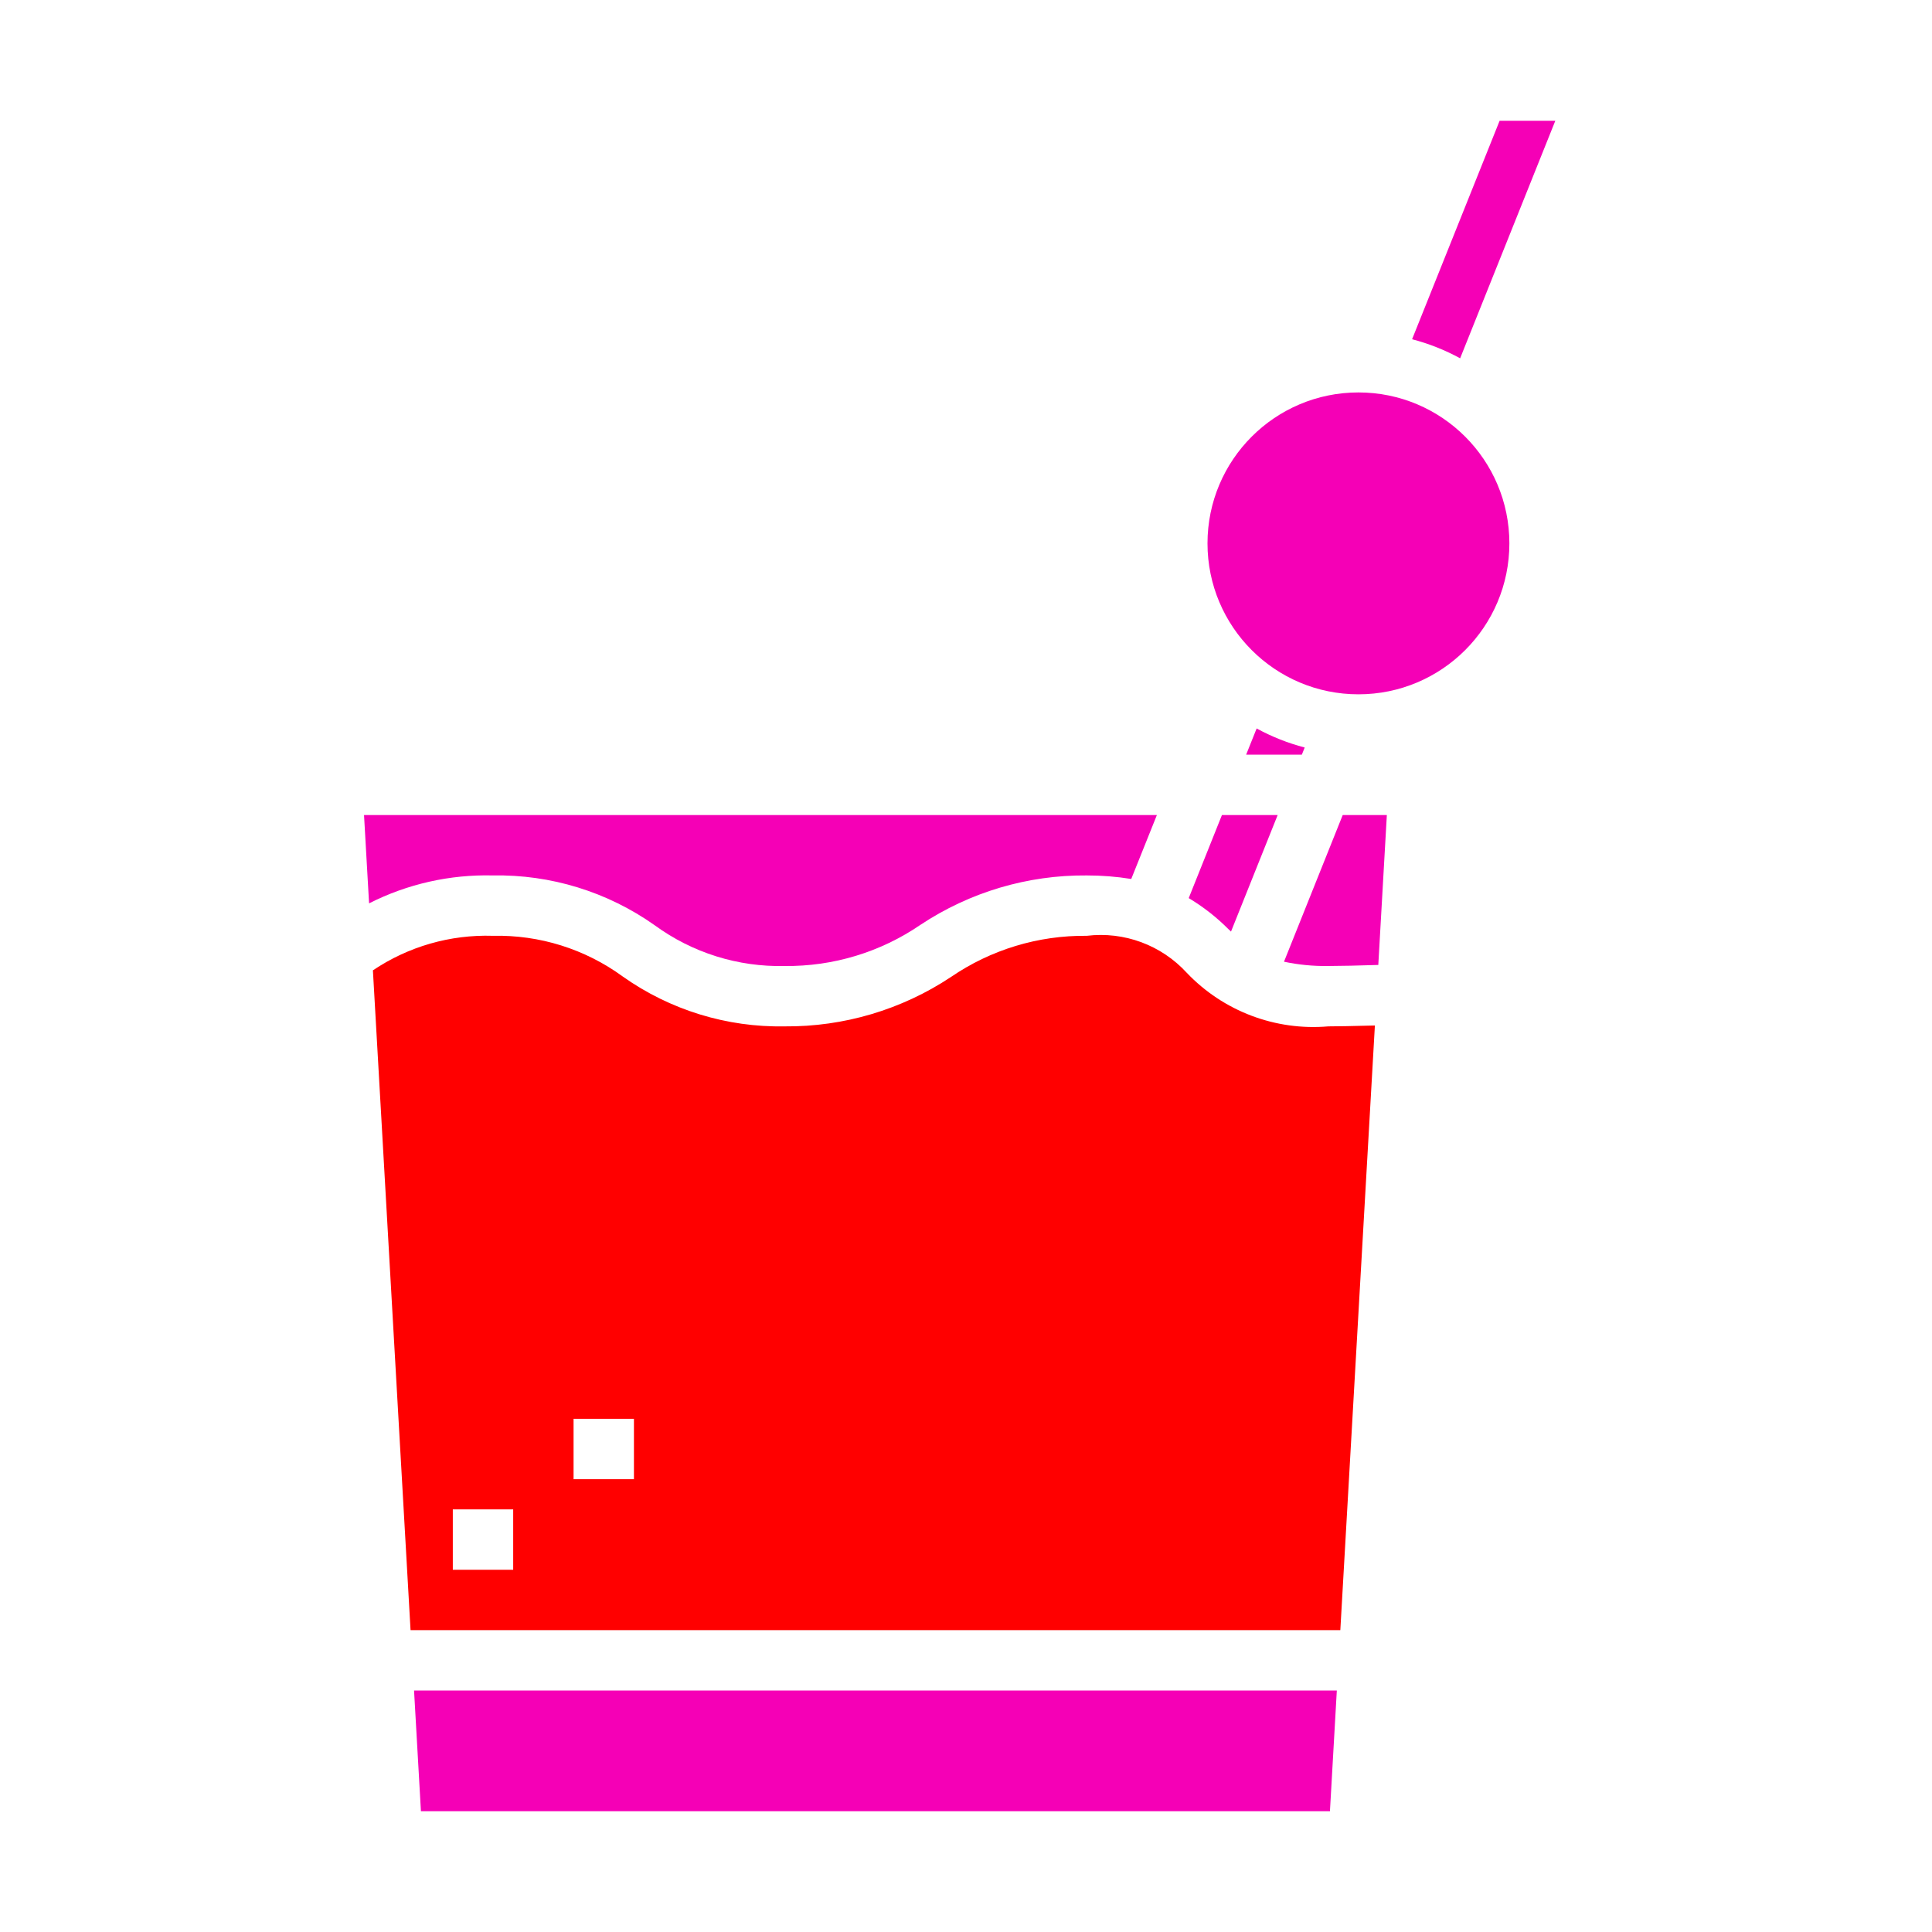
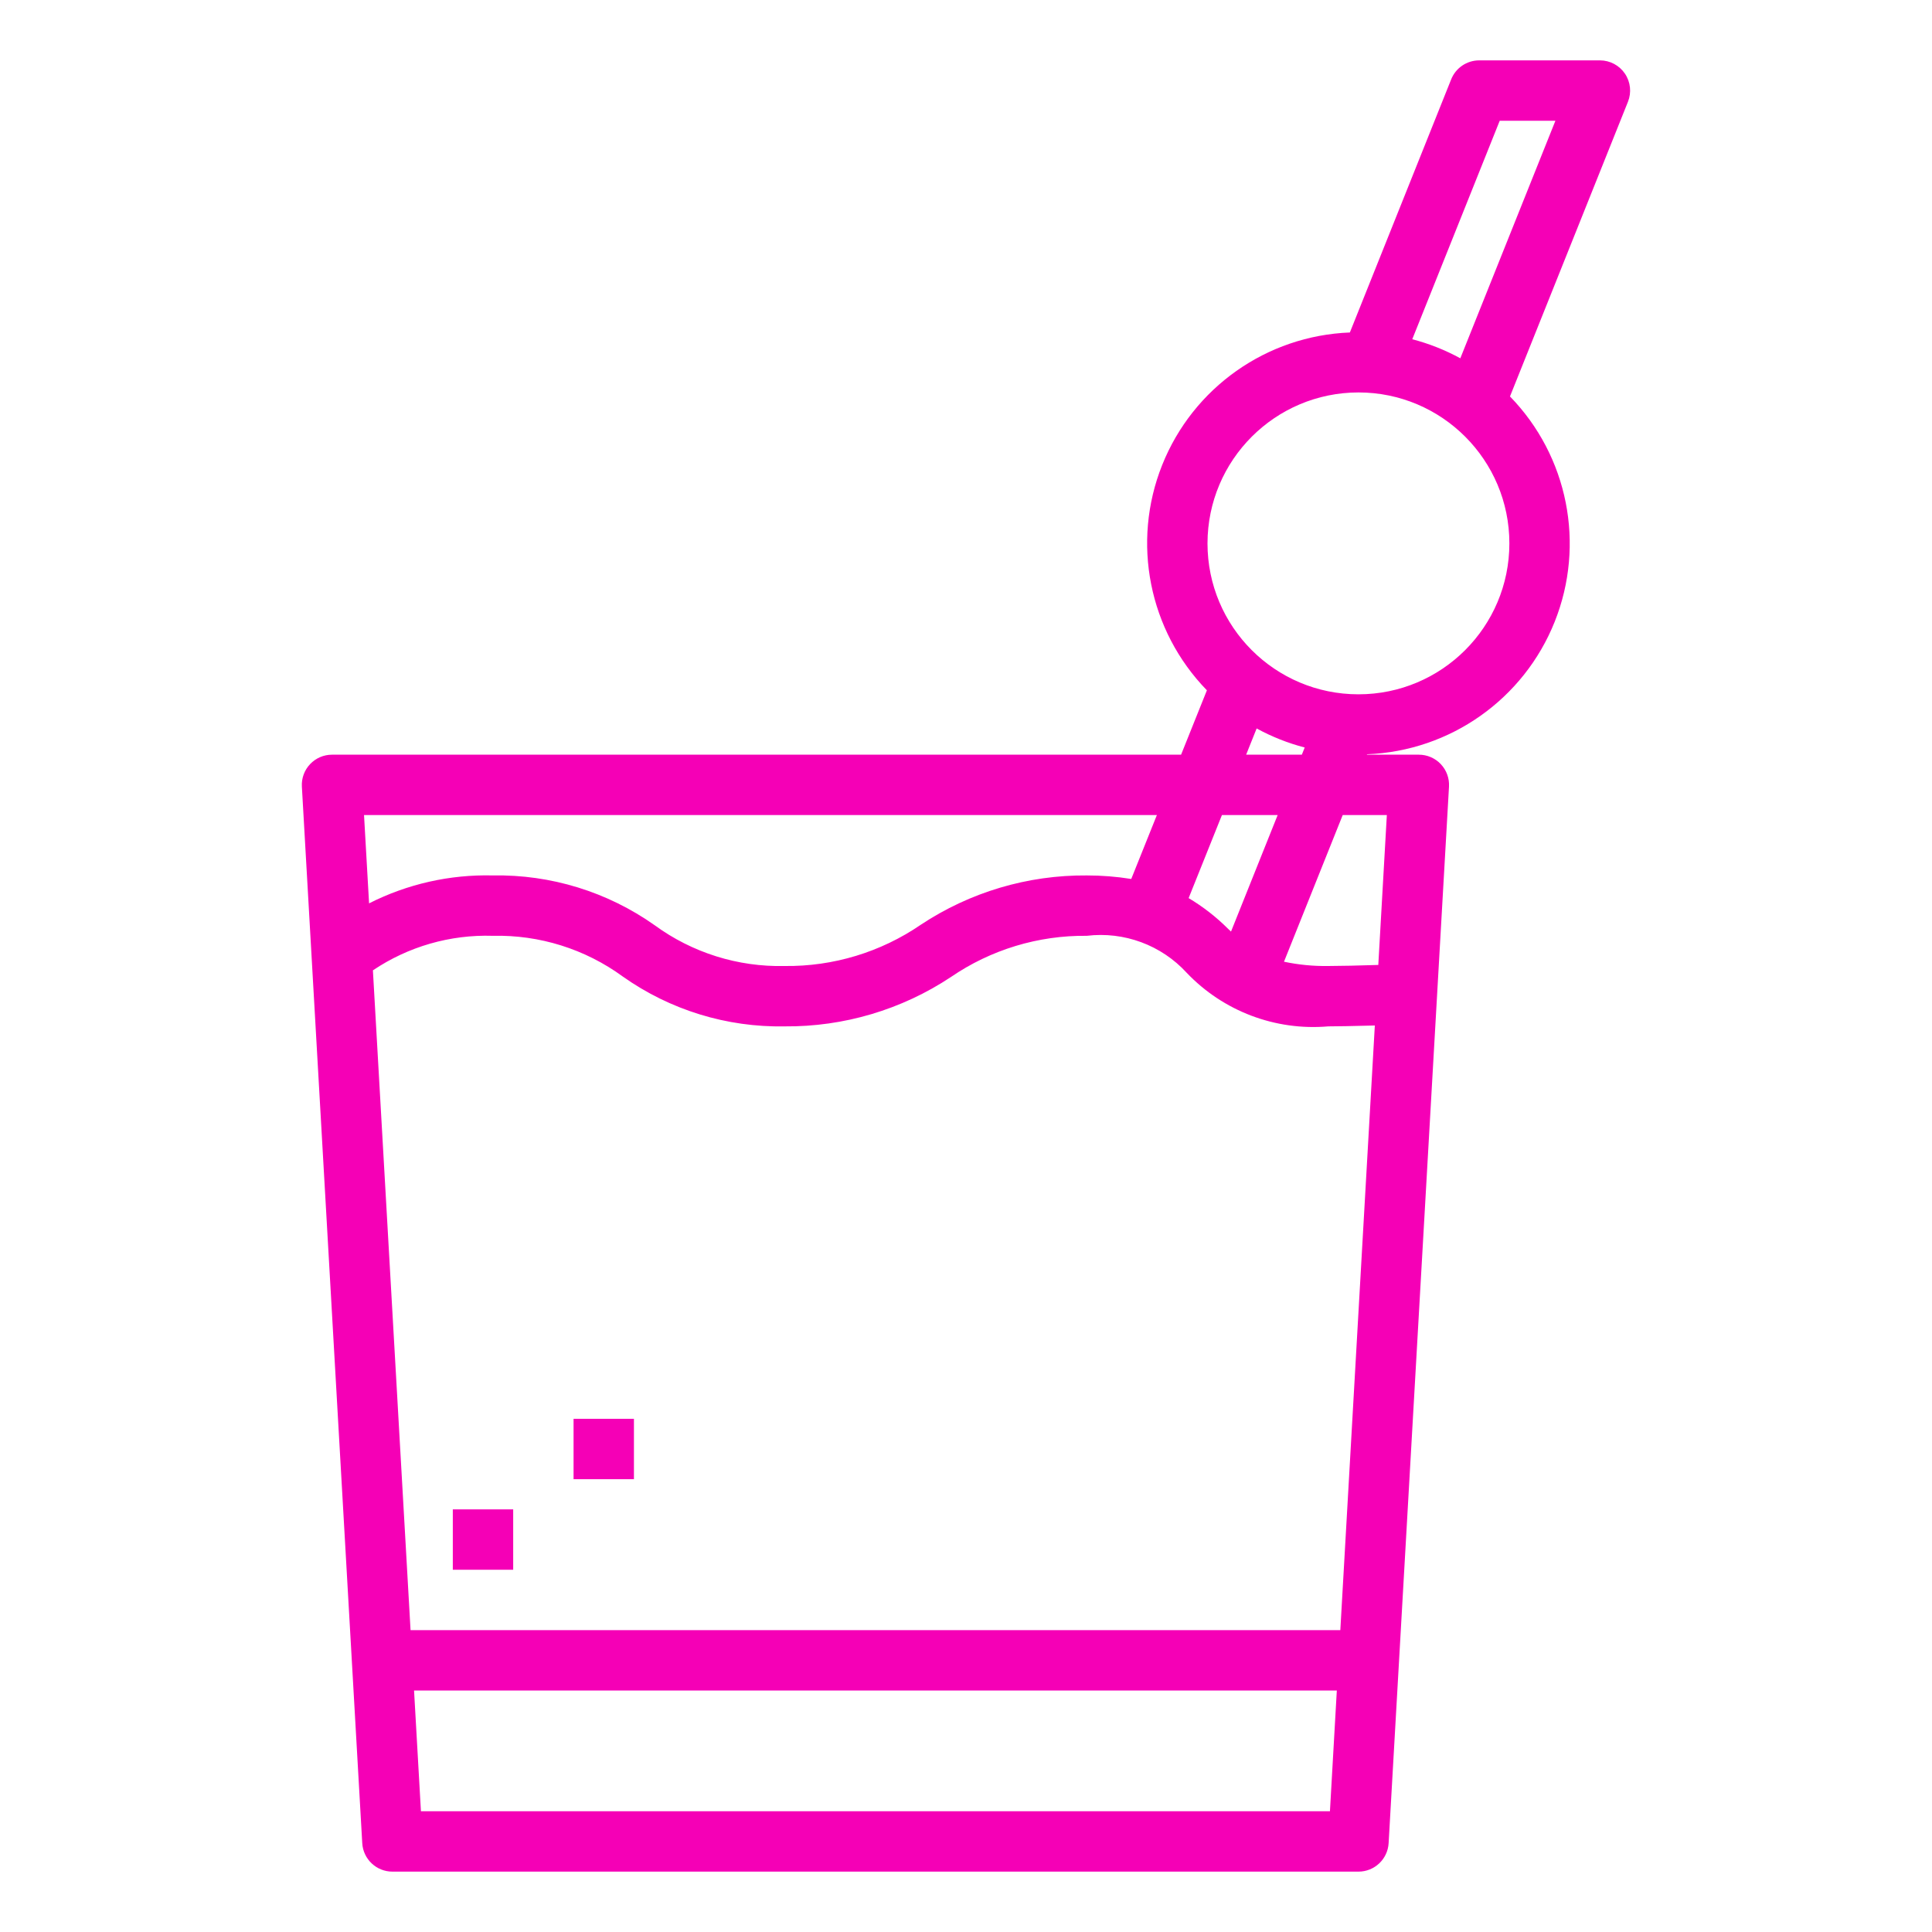
- <svg xmlns="http://www.w3.org/2000/svg" height="100px" viewBox="0 0 64 64" width="100px">
-   <g id="Glyph">
-     <path style="fill: rgb(245,0,182);" d="m12.226 29.925a8.6 8.6 0 0 1 4.1-.925 9 9 0 0 1 5.361 1.65 7.017 7.017 0 0 0 4.306 1.35 7.81 7.81 0 0 0 4.5-1.365 9.807 9.807 0 0 1 5.507-1.635 9.2 9.2 0 0 1 1.474.117l.849-2.117h-26.264z" />
-     <path style="fill: rgb(245,0,182);" d="m13.944 60h30.112l.228-4h-30.568z" />
-     <path style="fill: rgb(245,0,182);" d="m40.688 30.774.091.086 1.545-3.86h-1.846l-1.1 2.751a6.708 6.708 0 0 1 1.31 1.023z" />
-     <path style="fill: rgb(245,0,182);" d="m49.677 4-2.9 7.238a6.991 6.991 0 0 1 1.592.631l3.153-7.869z" />
-     <path style="fill: rgb(245,0,182);" d="m41.628 24.131-.348.869h1.845l.095-.238a6.991 6.991 0 0 1 -1.592-.631z" />
-     <path style="fill: red;" d="m36 31a7.809 7.809 0 0 0 -4.5 1.365 9.811 9.811 0 0 1 -5.507 1.635 9 9 0 0 1 -5.361-1.65 7.017 7.017 0 0 0 -4.306-1.35 6.731 6.731 0 0 0 -3.973 1.144l1.247 21.856h30.8l1.145-20.029c-.67.02-1.378.029-1.543.029a5.789 5.789 0 0 1 -4.688-1.774 3.863 3.863 0 0 0 -3.314-1.226zm-19 21h-2v-2h2zm4-3h-2v-2h2z" />
-     <circle style="fill: rgb(245,0,182);" cx="45" cy="18" r="5" />
-     <path style="fill: rgb(245,0,182);" d="m45.658 31.965.283-4.965h-1.462l-1.945 4.858a6.6 6.6 0 0 0 1.466.142c.349 0 1.074-.015 1.658-.035z" />
+ <svg xmlns="http://www.w3.org/2000/svg" viewBox="0 0 64 64" width="200" height="200">
+   <g id="outline">
+     <path style="fill: rgb(245,0,182);" d="M11,25a1,1,0,0,0-1,1.057l2,35A1,1,0,0,0,13,62H45a1,1,0,0,0,1-.943l2-35A1,1,0,0,0,47,25H45.279l.006-.014A6.986,6.986,0,0,0,50.02,13.133l3.908-9.761A1,1,0,0,0,53,2H49a1,1,0,0,0-.928.629l-3.356,8.385A6.986,6.986,0,0,0,39.98,22.867L39.125,25Zm1.226,4.925L12.059,27H38.323l-.849,2.117A9.2,9.2,0,0,0,36,29a9.807,9.807,0,0,0-5.5,1.635A7.81,7.81,0,0,1,25.993,32a7.017,7.017,0,0,1-4.306-1.35A9,9,0,0,0,16.326,29,8.6,8.6,0,0,0,12.226,29.925ZM44.056,60H13.944l-.228-4H44.284Zm1.885-33-.283,4.965c-.584.02-1.309.035-1.658.035a6.6,6.6,0,0,1-1.466-.142L44.479,27ZM41.28,25l.348-.869a6.991,6.991,0,0,0,1.592.631L43.125,25Zm8.4-21h1.845l-3.15,7.869a6.991,6.991,0,0,0-1.592-.631ZM45,13a5,5,0,1,1-5,5A5.006,5.006,0,0,1,45,13ZM40.478,27h1.846l-1.545,3.86-.091-.086a6.708,6.708,0,0,0-1.313-1.023ZM44,34c.165,0,.873-.009,1.543-.029L44.4,54H13.6L12.353,32.144A6.731,6.731,0,0,1,16.326,31a7.017,7.017,0,0,1,4.306,1.35A9,9,0,0,0,25.993,34,9.811,9.811,0,0,0,31.5,32.365,7.809,7.809,0,0,1,36,31a3.863,3.863,0,0,1,3.312,1.226A5.789,5.789,0,0,0,44,34Z" />
+     <rect style="fill: rgb(245,0,182);" x="15" y="50" width="2" height="2" />
+     <rect style="fill: rgb(245,0,182);" x="19" y="47" width="2" height="2" />
  </g>
</svg>
